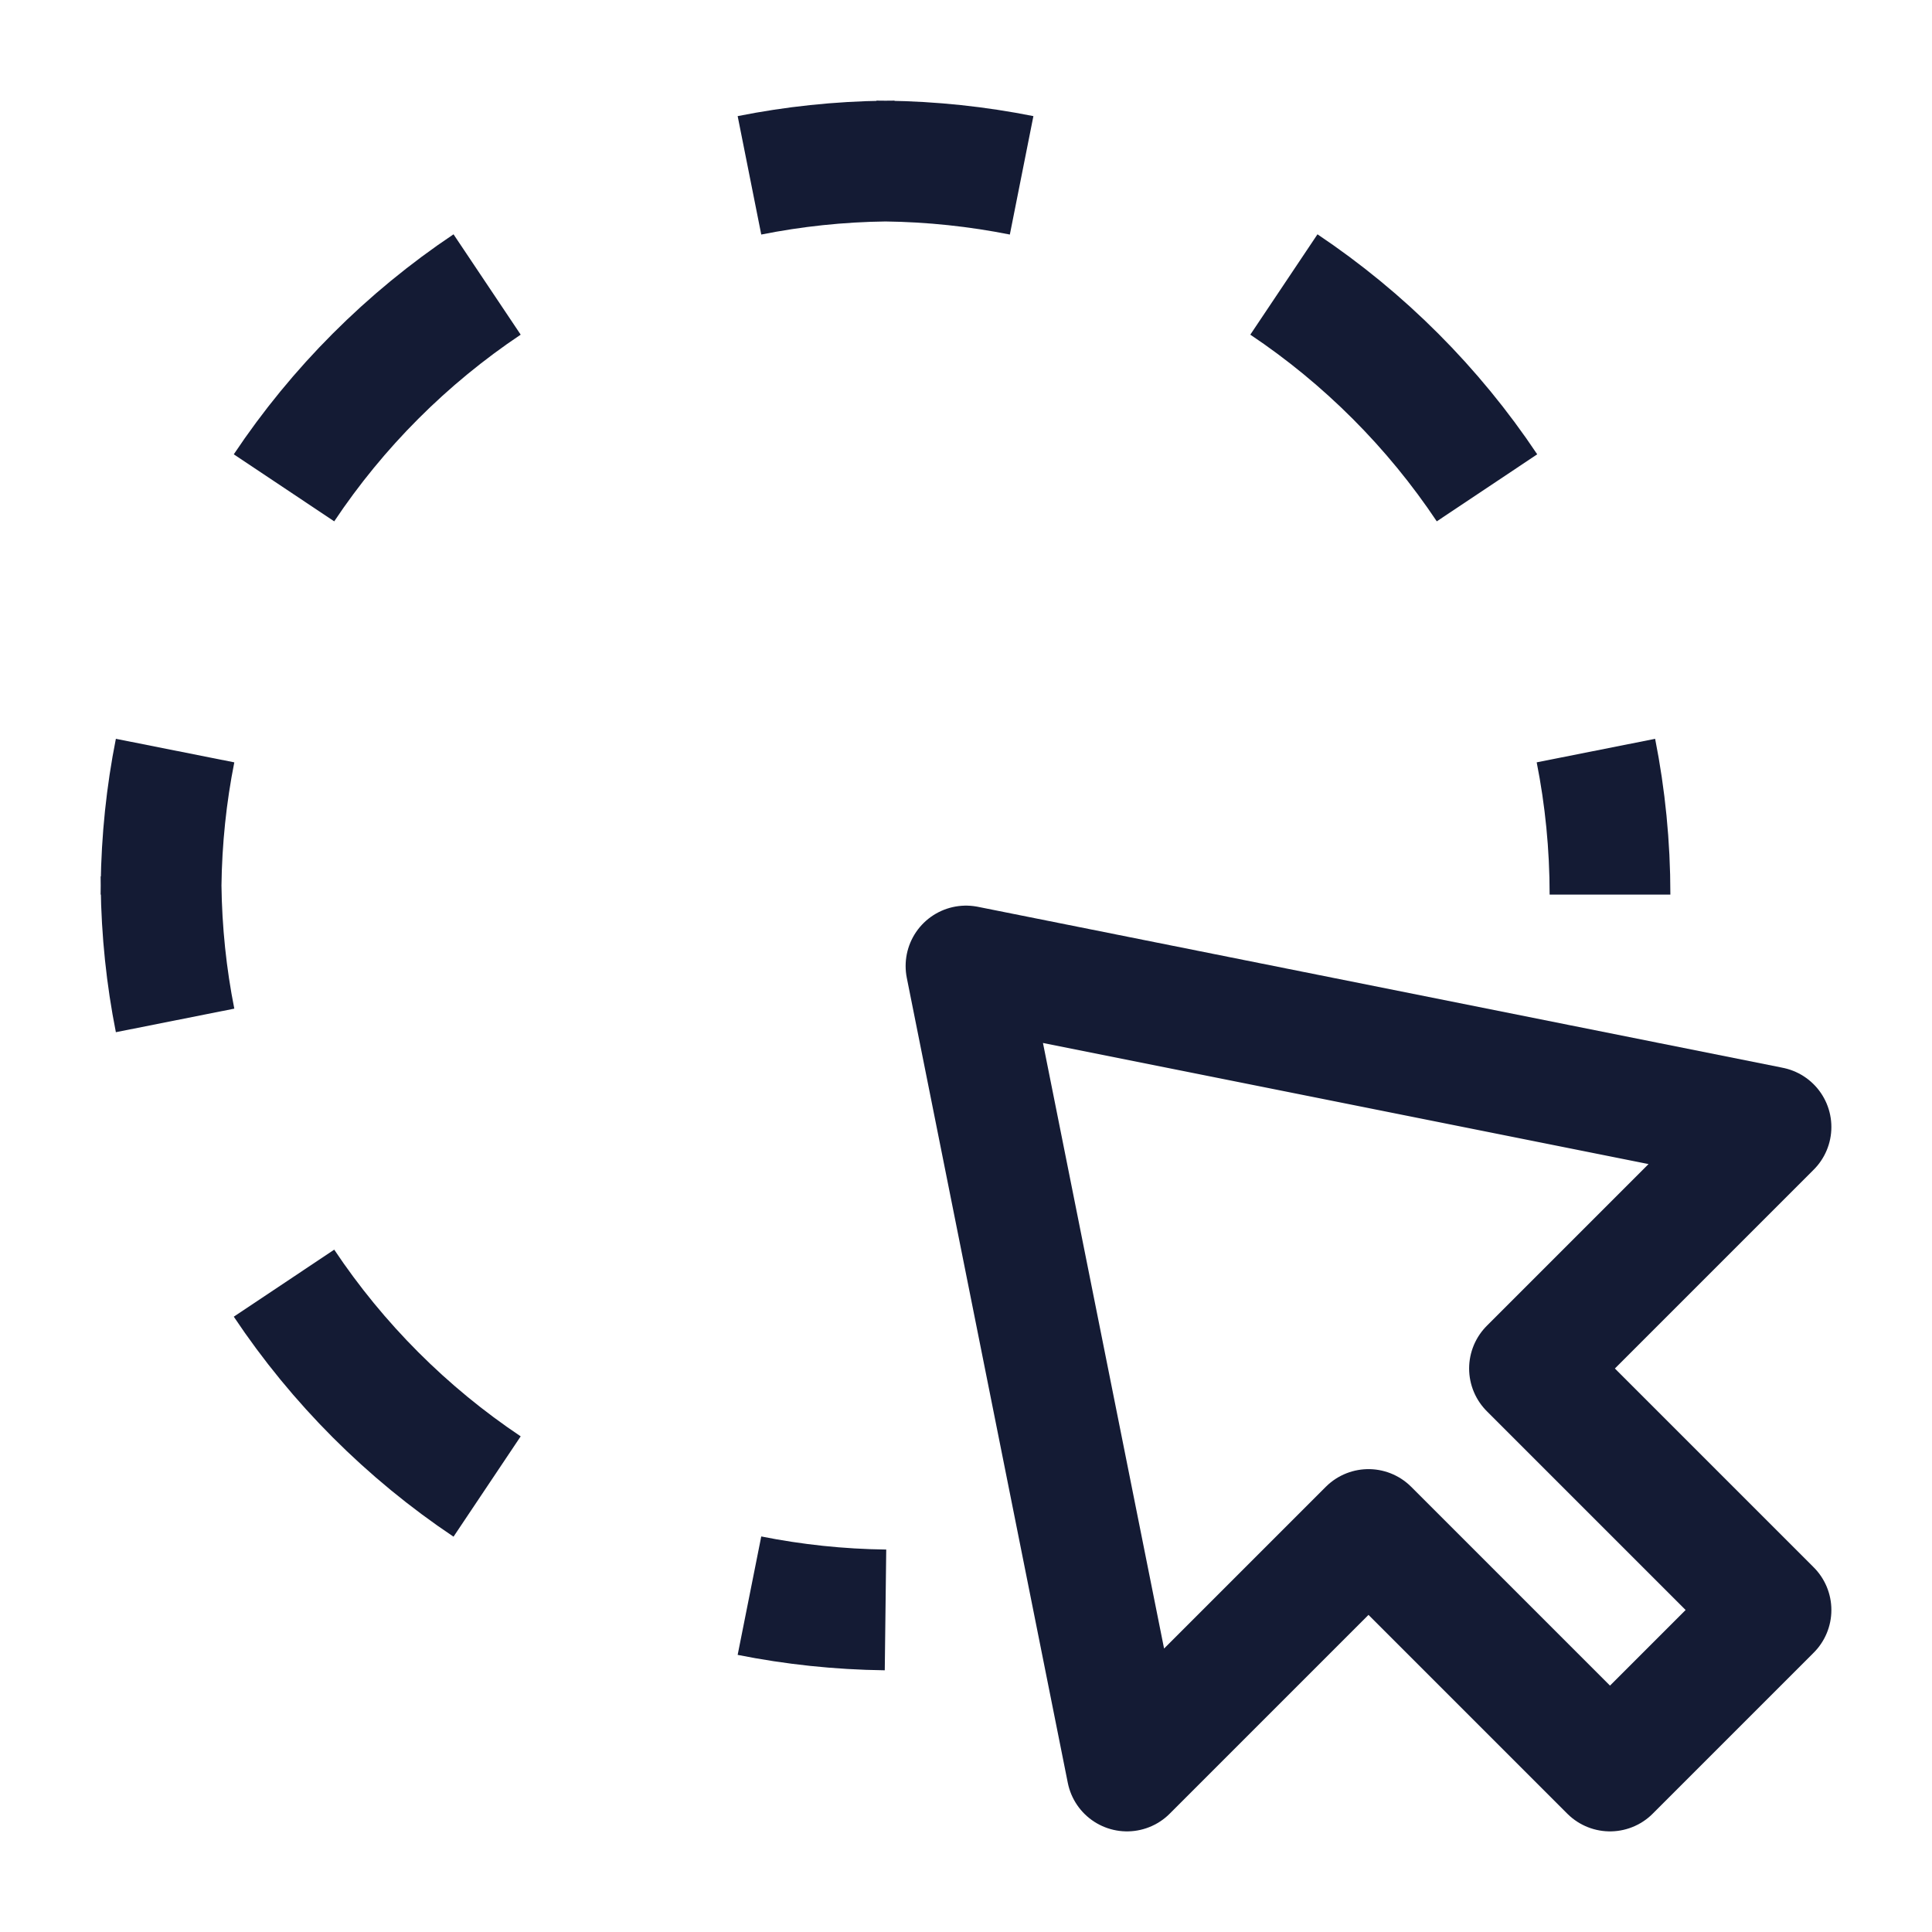
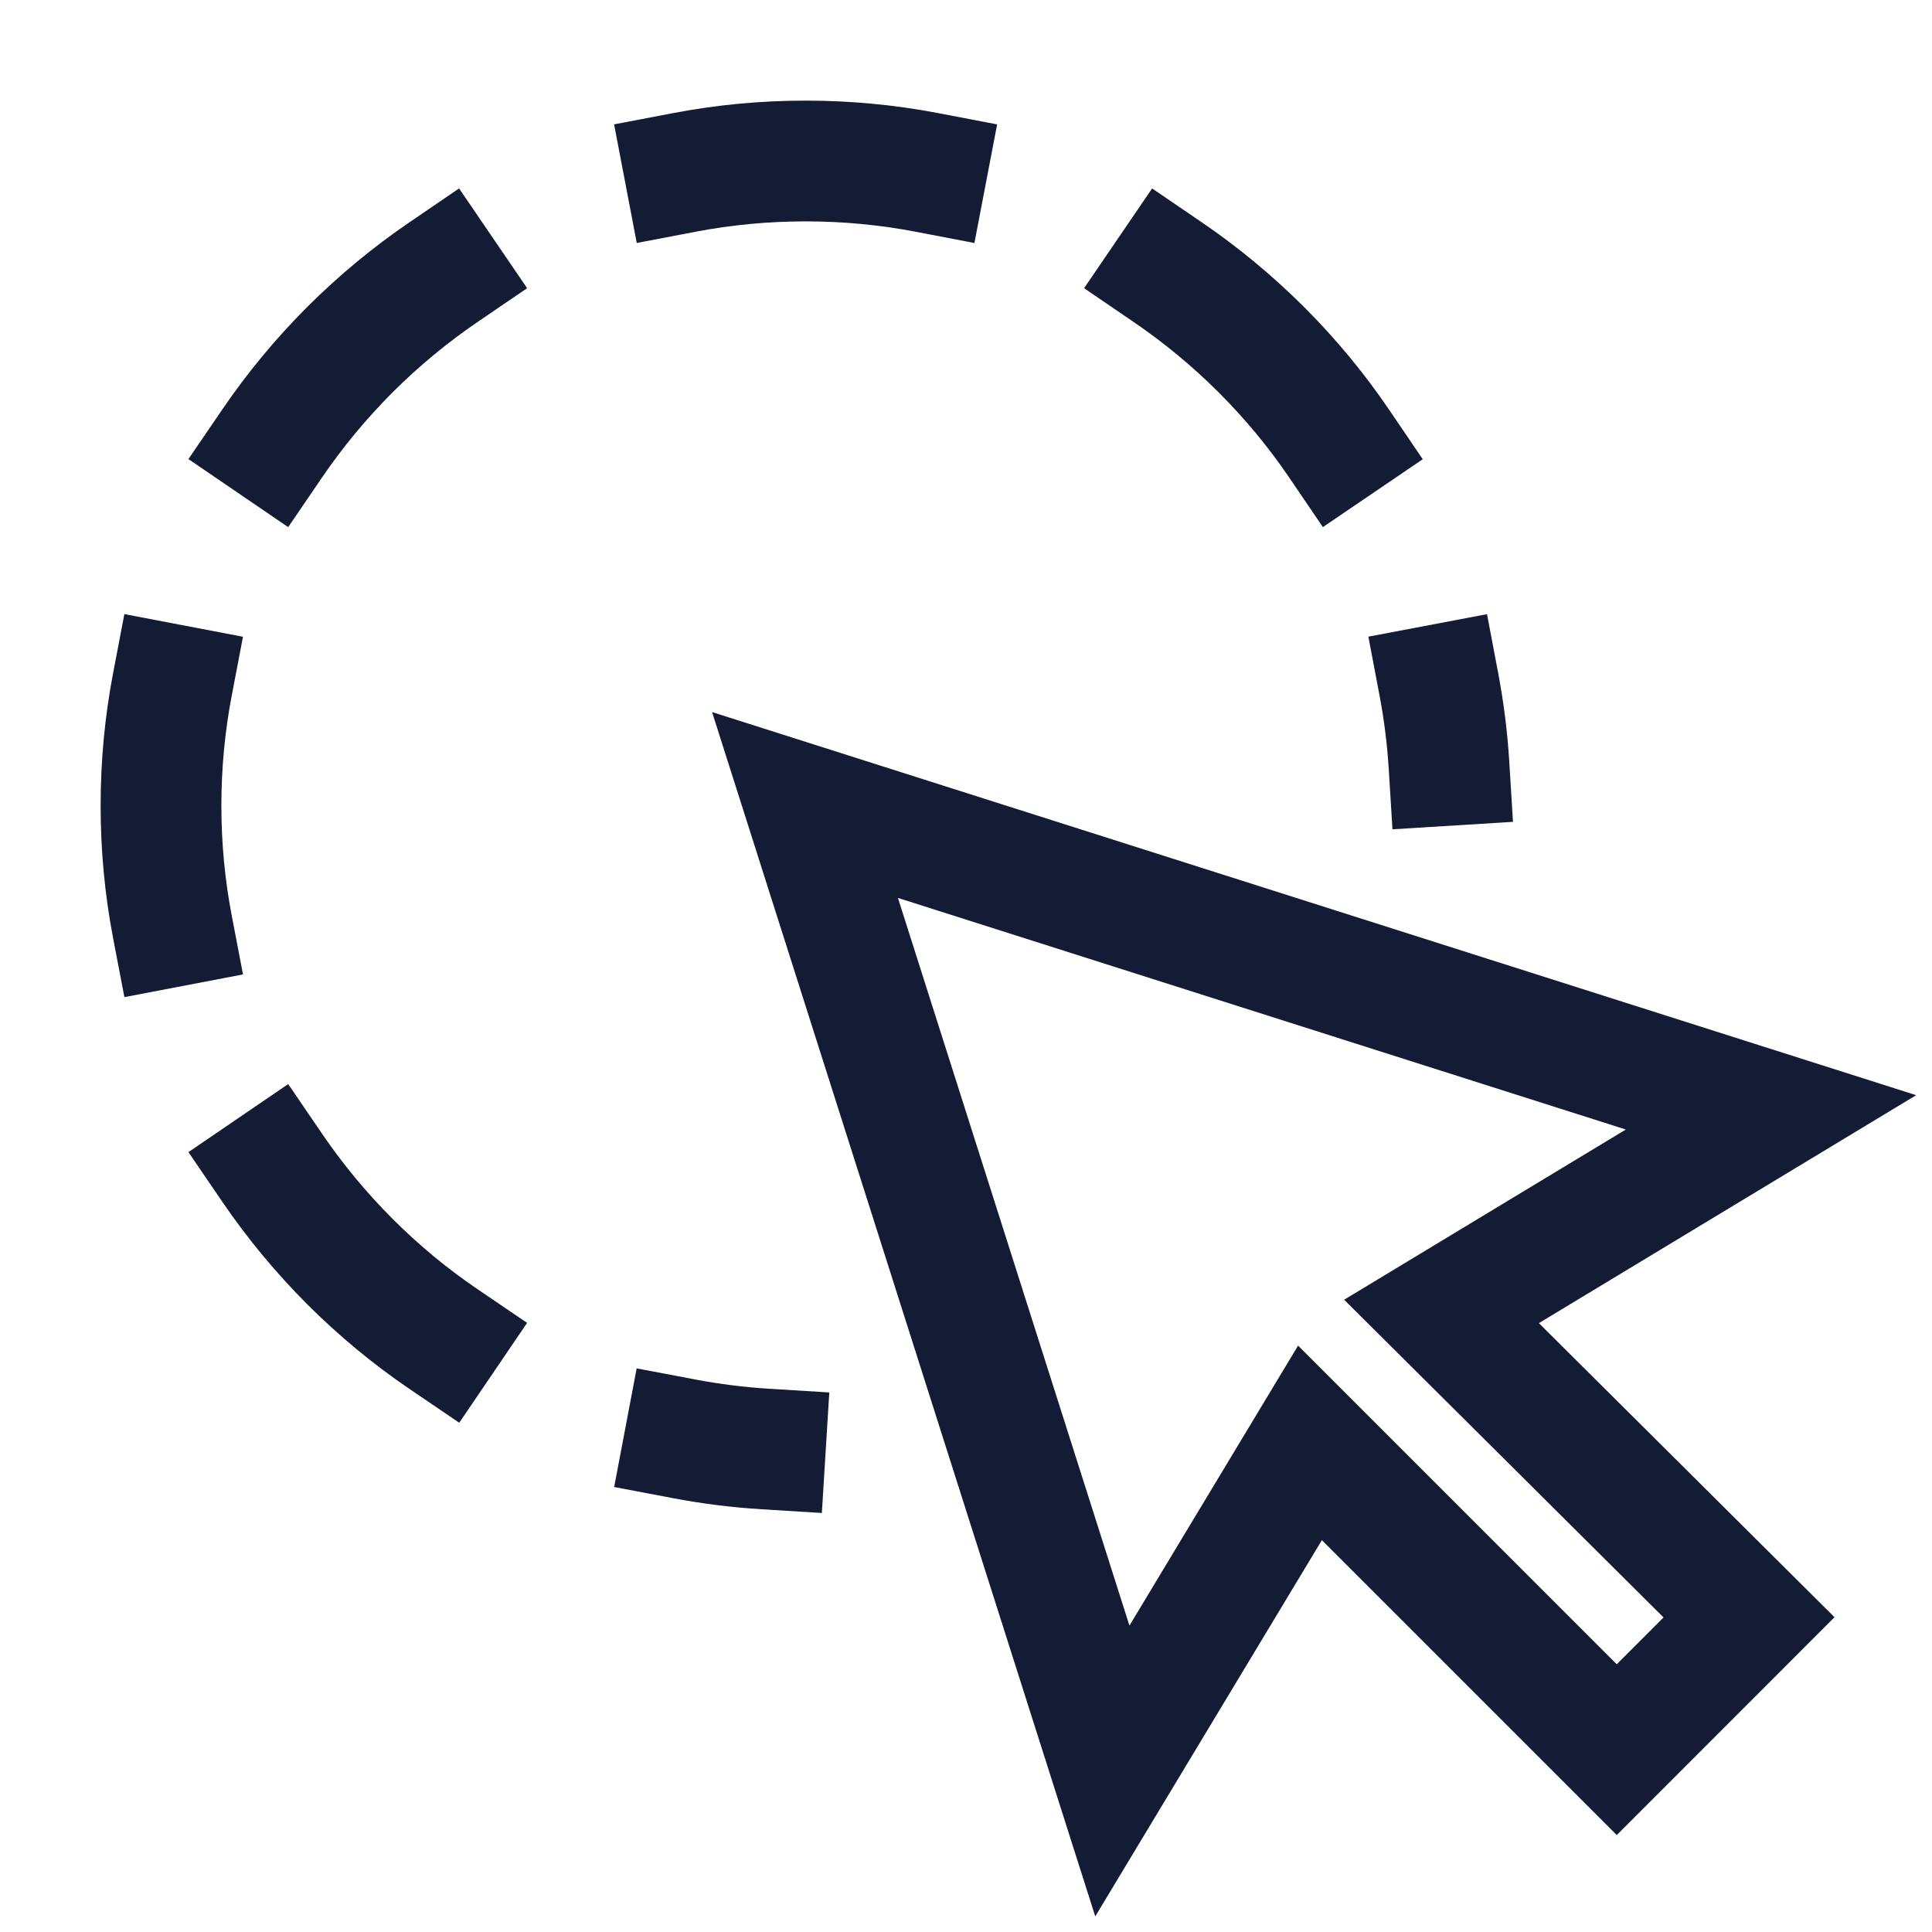
<svg xmlns="http://www.w3.org/2000/svg" width="24" height="24" viewBox="0 0 24 24" fill="none">
-   <path d="M22 14L12 12L14 22L17 19L20 22L22 20L19 17L22 14Z" stroke="#141B34" stroke-width="1.5" stroke-linecap="round" stroke-linejoin="round" />
-   <path d="M9.31 2.178C9.857 2.069 10.422 2.008 11 2.001M11 2.001C11.038 2 11.075 2 11.113 2M11 2.001C11.578 2.008 12.143 2.069 12.691 2.178M11 2.001C10.962 2 10.925 2 10.887 2M3.528 6.06C4.194 5.062 5.053 4.202 6.051 3.534M2 11.113C2 11.075 2 11.038 2.001 11M2.001 11C2.008 10.427 2.067 9.867 2.175 9.324M2.001 11C2 10.962 2 10.925 2 10.887M2.001 11C2.008 11.573 2.067 12.133 2.175 12.676M18.472 6.06C17.806 5.062 16.947 4.202 15.949 3.534M20 11.113C20 10.501 19.94 9.903 19.825 9.324M9.31 19.822C9.857 19.931 10.422 19.992 11 19.999M3.528 15.94C4.194 16.938 5.053 17.798 6.051 18.466" stroke="#141B34" stroke-width="1.5" stroke-linejoin="round" />
+   <path d="M8.506 2.141C8.993 2.048 9.495 2 10.008 2C10.521 2 11.023 2.048 11.509 2.141M8.506 17.875C8.833 17.937 9.167 17.979 9.507 18M2.141 11.509C2.048 11.023 2 10.521 2 10.008C2 9.495 2.048 8.993 2.141 8.506M17.875 8.506C17.937 8.833 17.979 9.167 18 9.507M14.509 3.383C14.918 3.662 15.307 3.983 15.67 4.345C16.033 4.708 16.354 5.097 16.632 5.506M5.506 16.632C5.097 16.354 4.708 16.033 4.345 15.67C3.983 15.307 3.662 14.918 3.383 14.509M3.383 5.506C3.662 5.097 3.983 4.708 4.345 4.345C4.708 3.983 5.097 3.662 5.506 3.383" stroke="#141B34" stroke-width="1.5" stroke-linecap="square" />
+   <path d="M13.818 22L10 10L22 13.818L17.907 16.291L21.727 20.091L20.084 21.735L16.273 17.924L13.818 22Z" stroke="#141B34" stroke-width="1.5" stroke-linecap="square" />
</svg>
